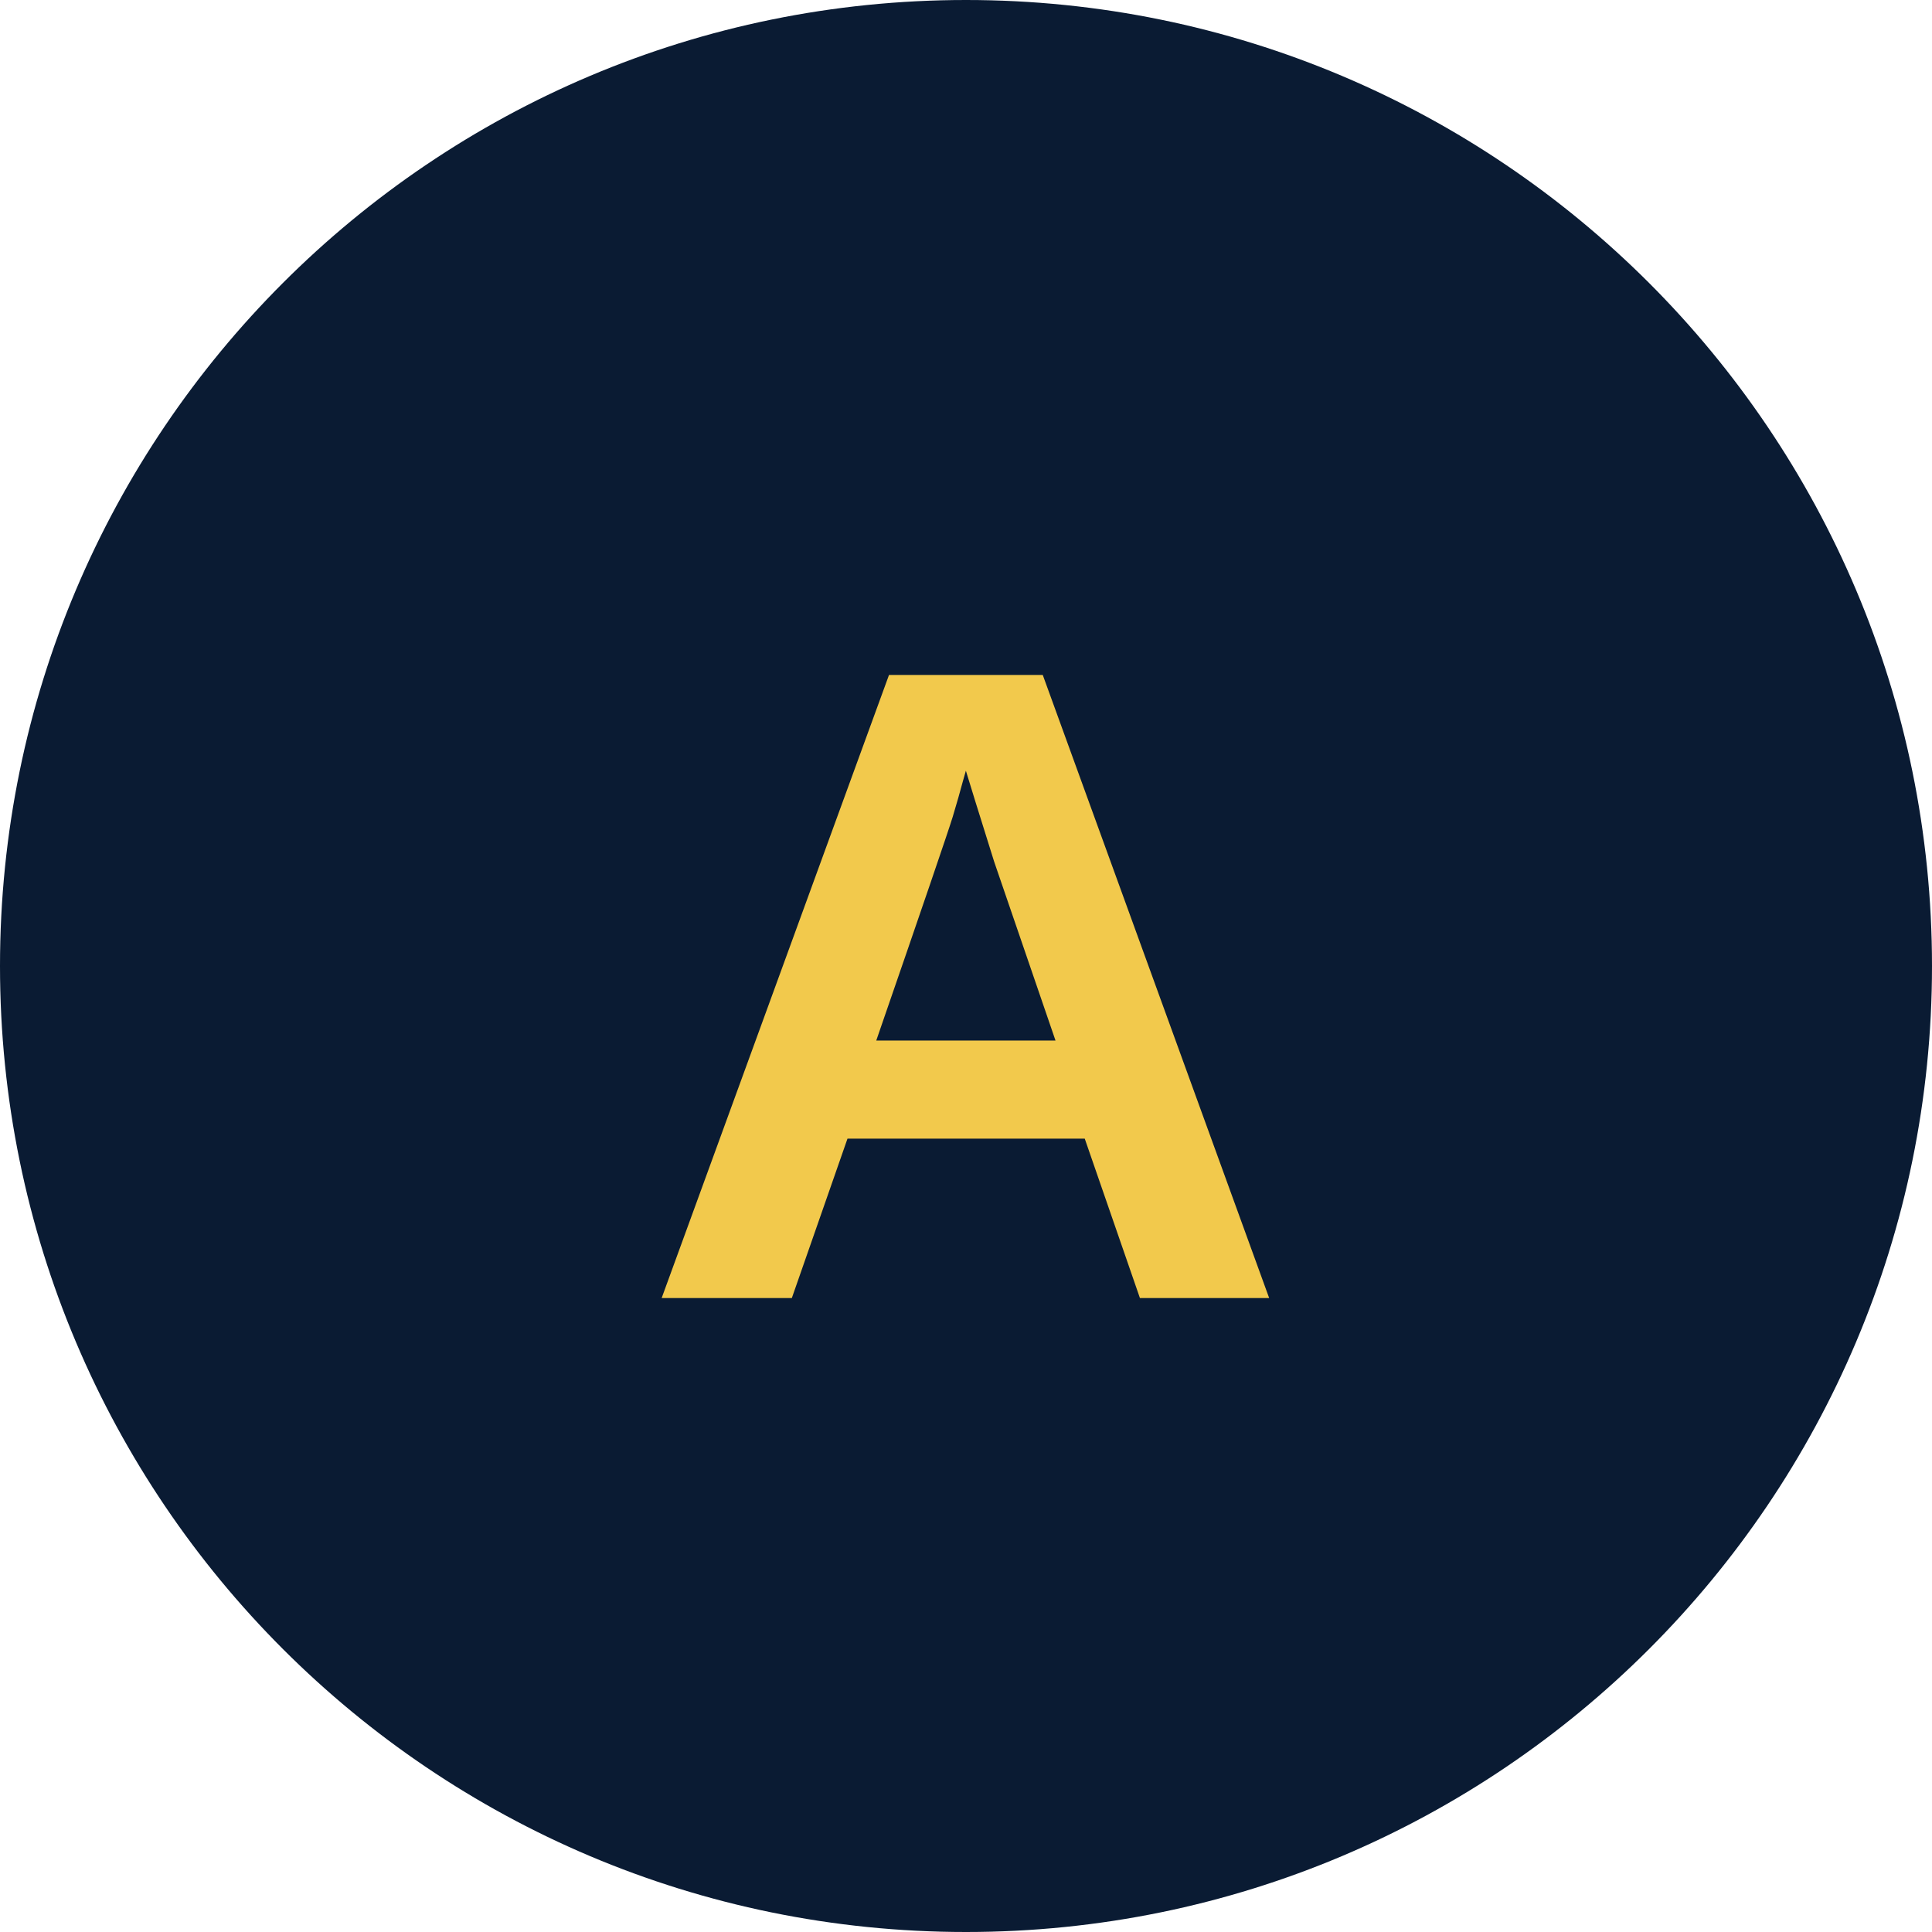
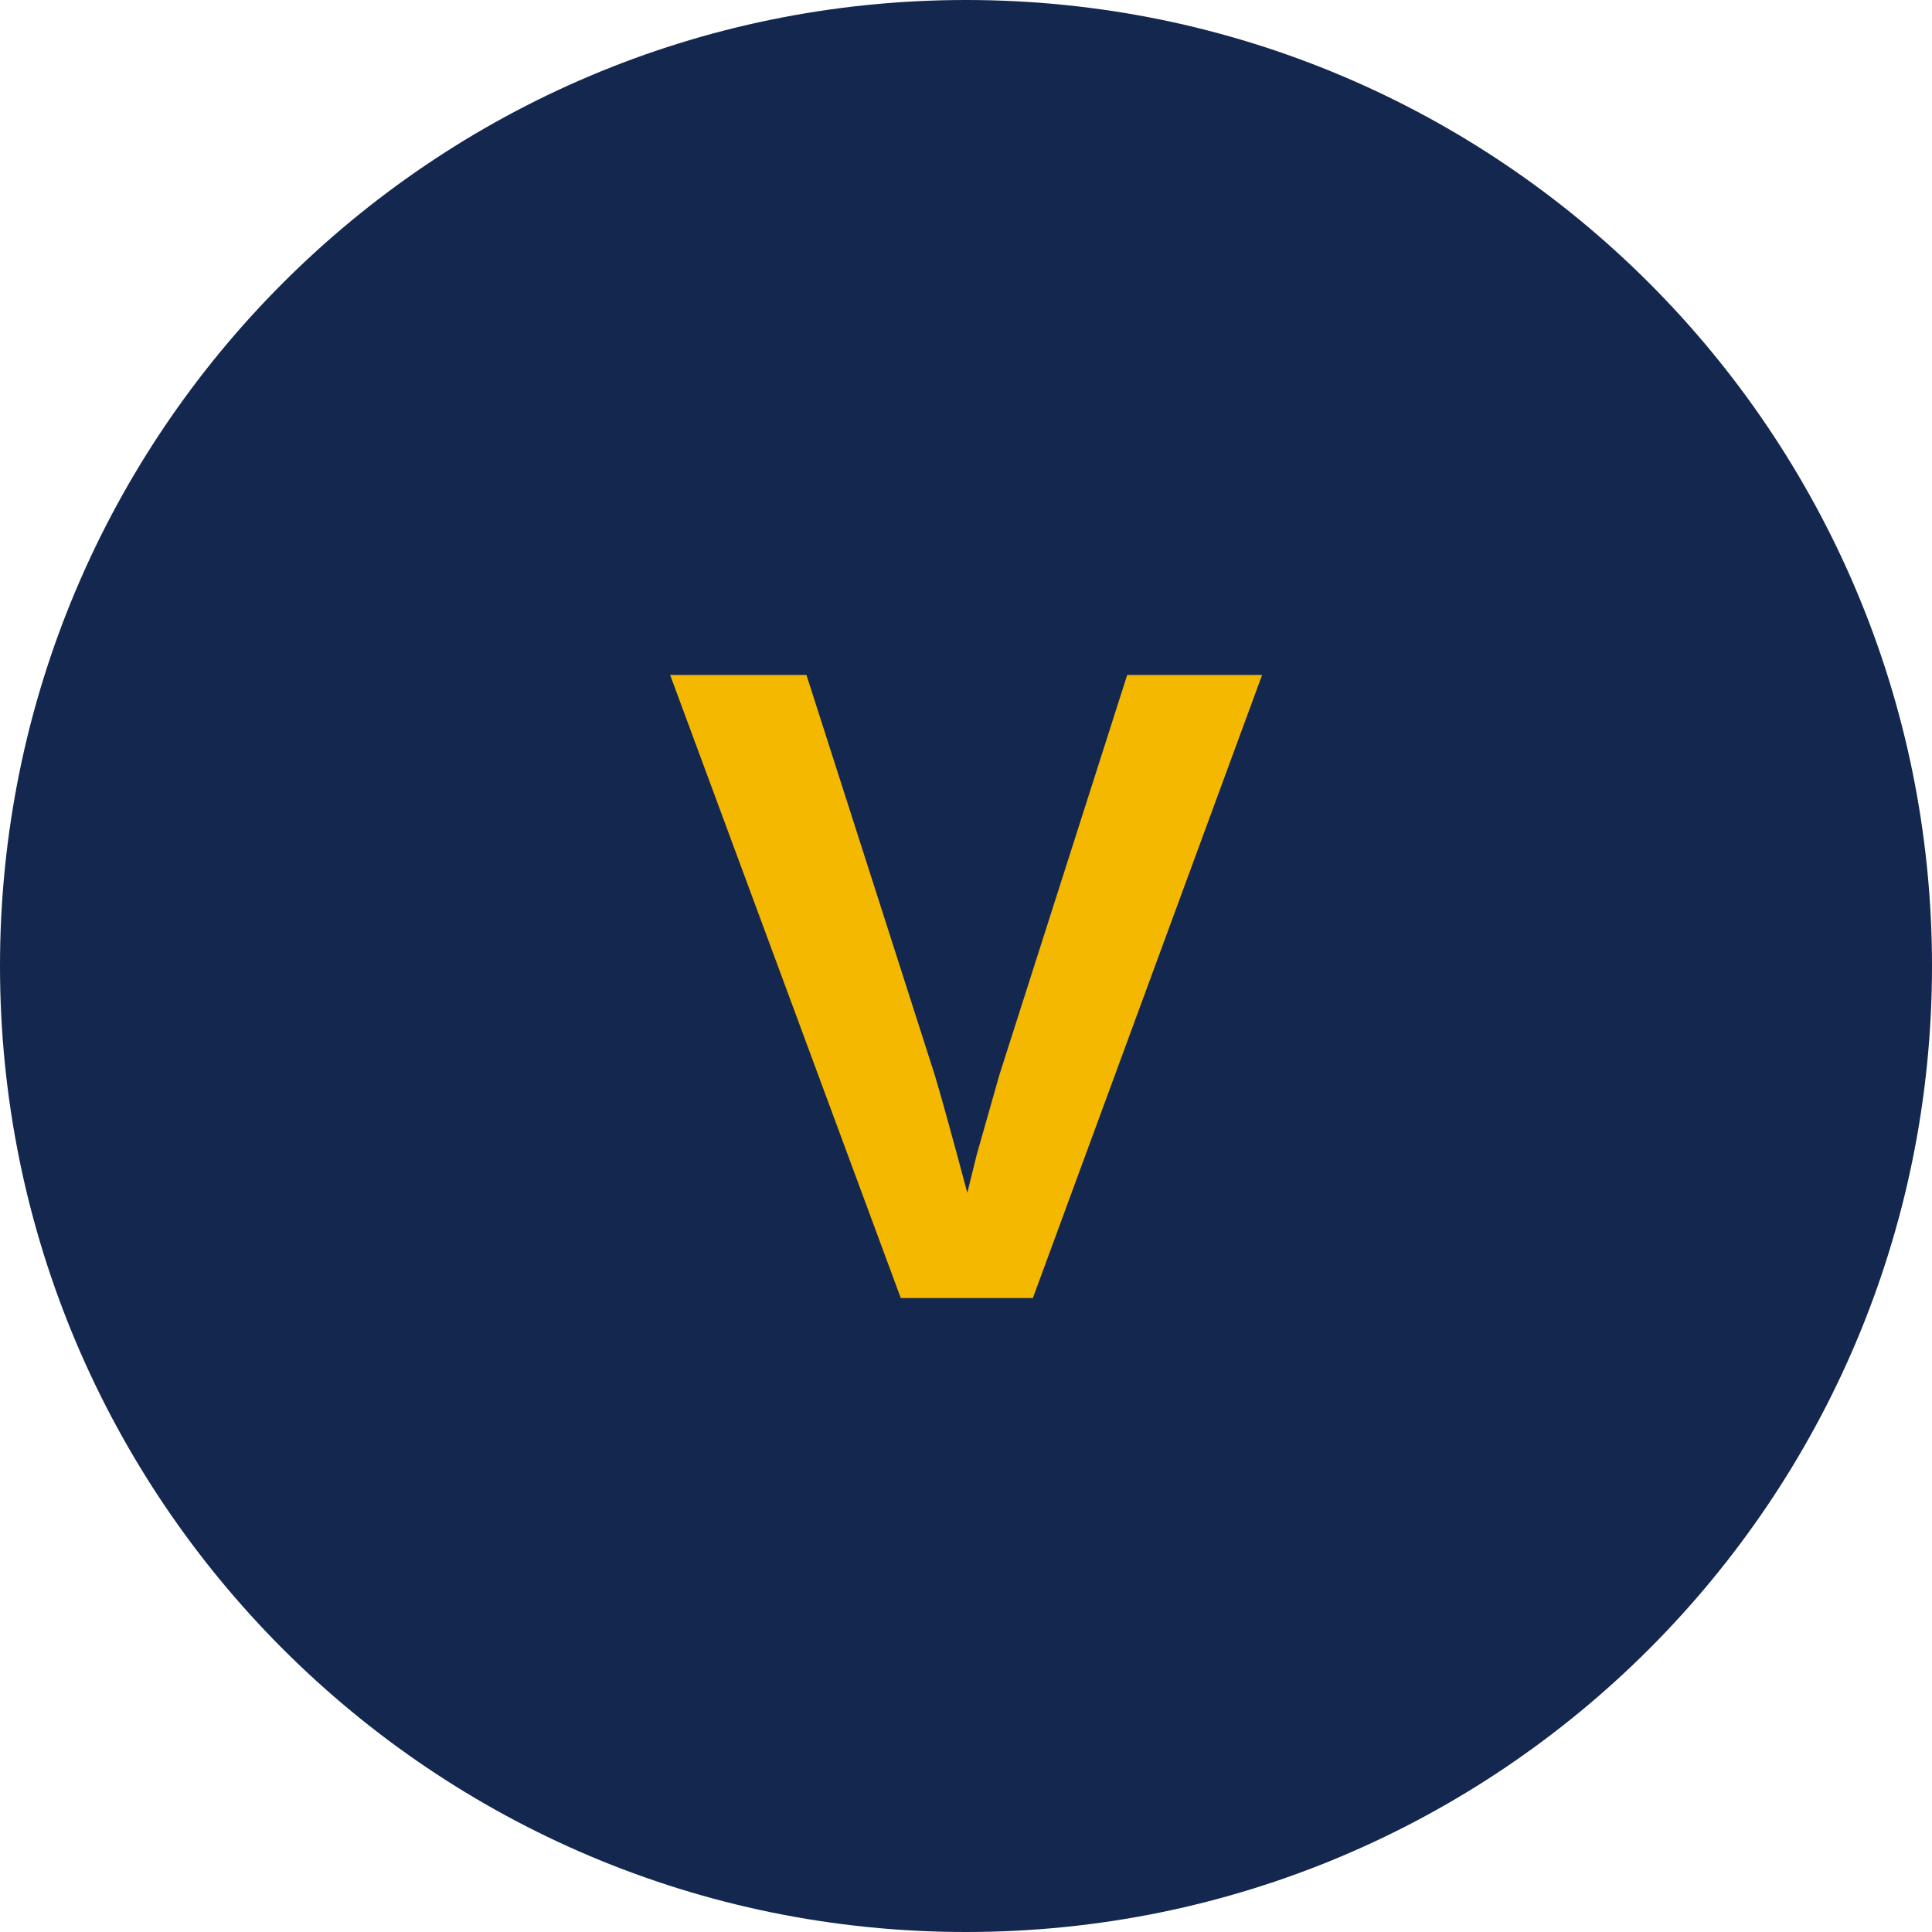
<svg xmlns="http://www.w3.org/2000/svg" viewBox="0 0 64 64">
-   <circle cx="32" cy="32" r="32" fill="#0A1B33" />
-   <text x="32" y="43" text-anchor="middle" font-family="Arial, sans-serif" font-weight="900" font-size="30" fill="#F2C94C">A</text>
+   <circle cx="32" cy="32" r="32" fill="#14274E" />
+   <text x="32" y="43" text-anchor="middle" font-family="Impact, Arial, sans-serif" font-weight="900" font-size="30" fill="#F5B800">V</text>
</svg>
